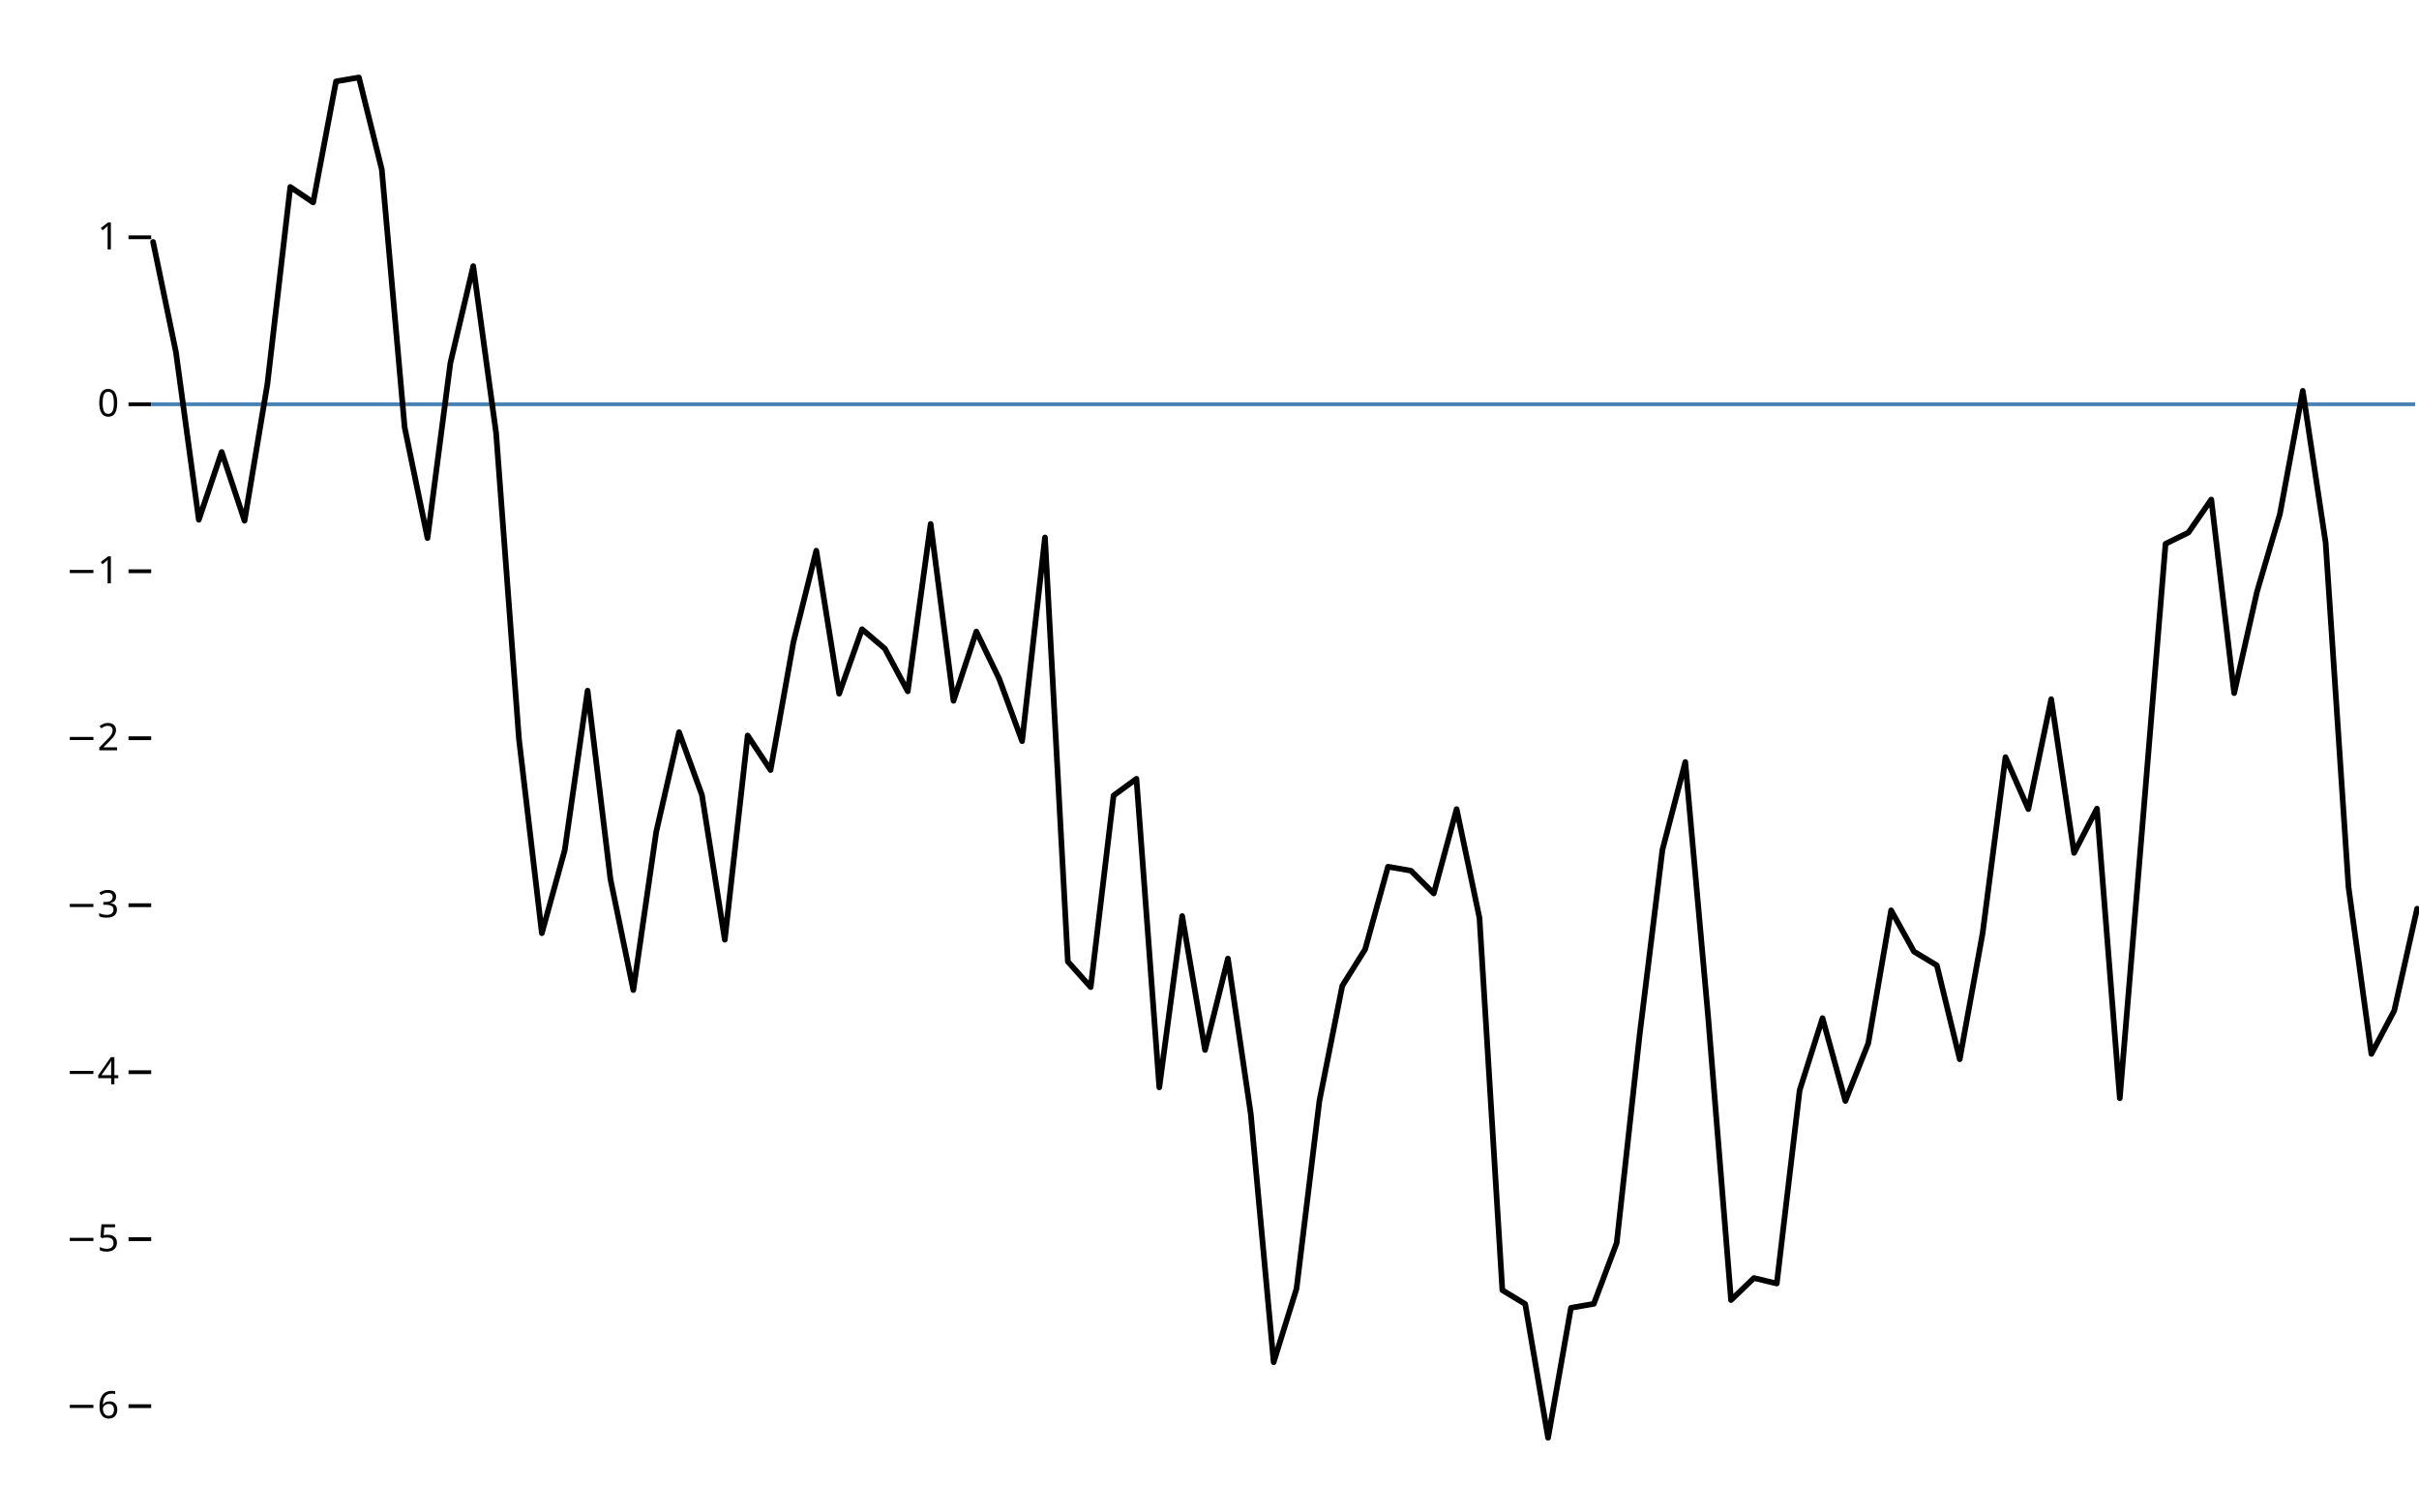
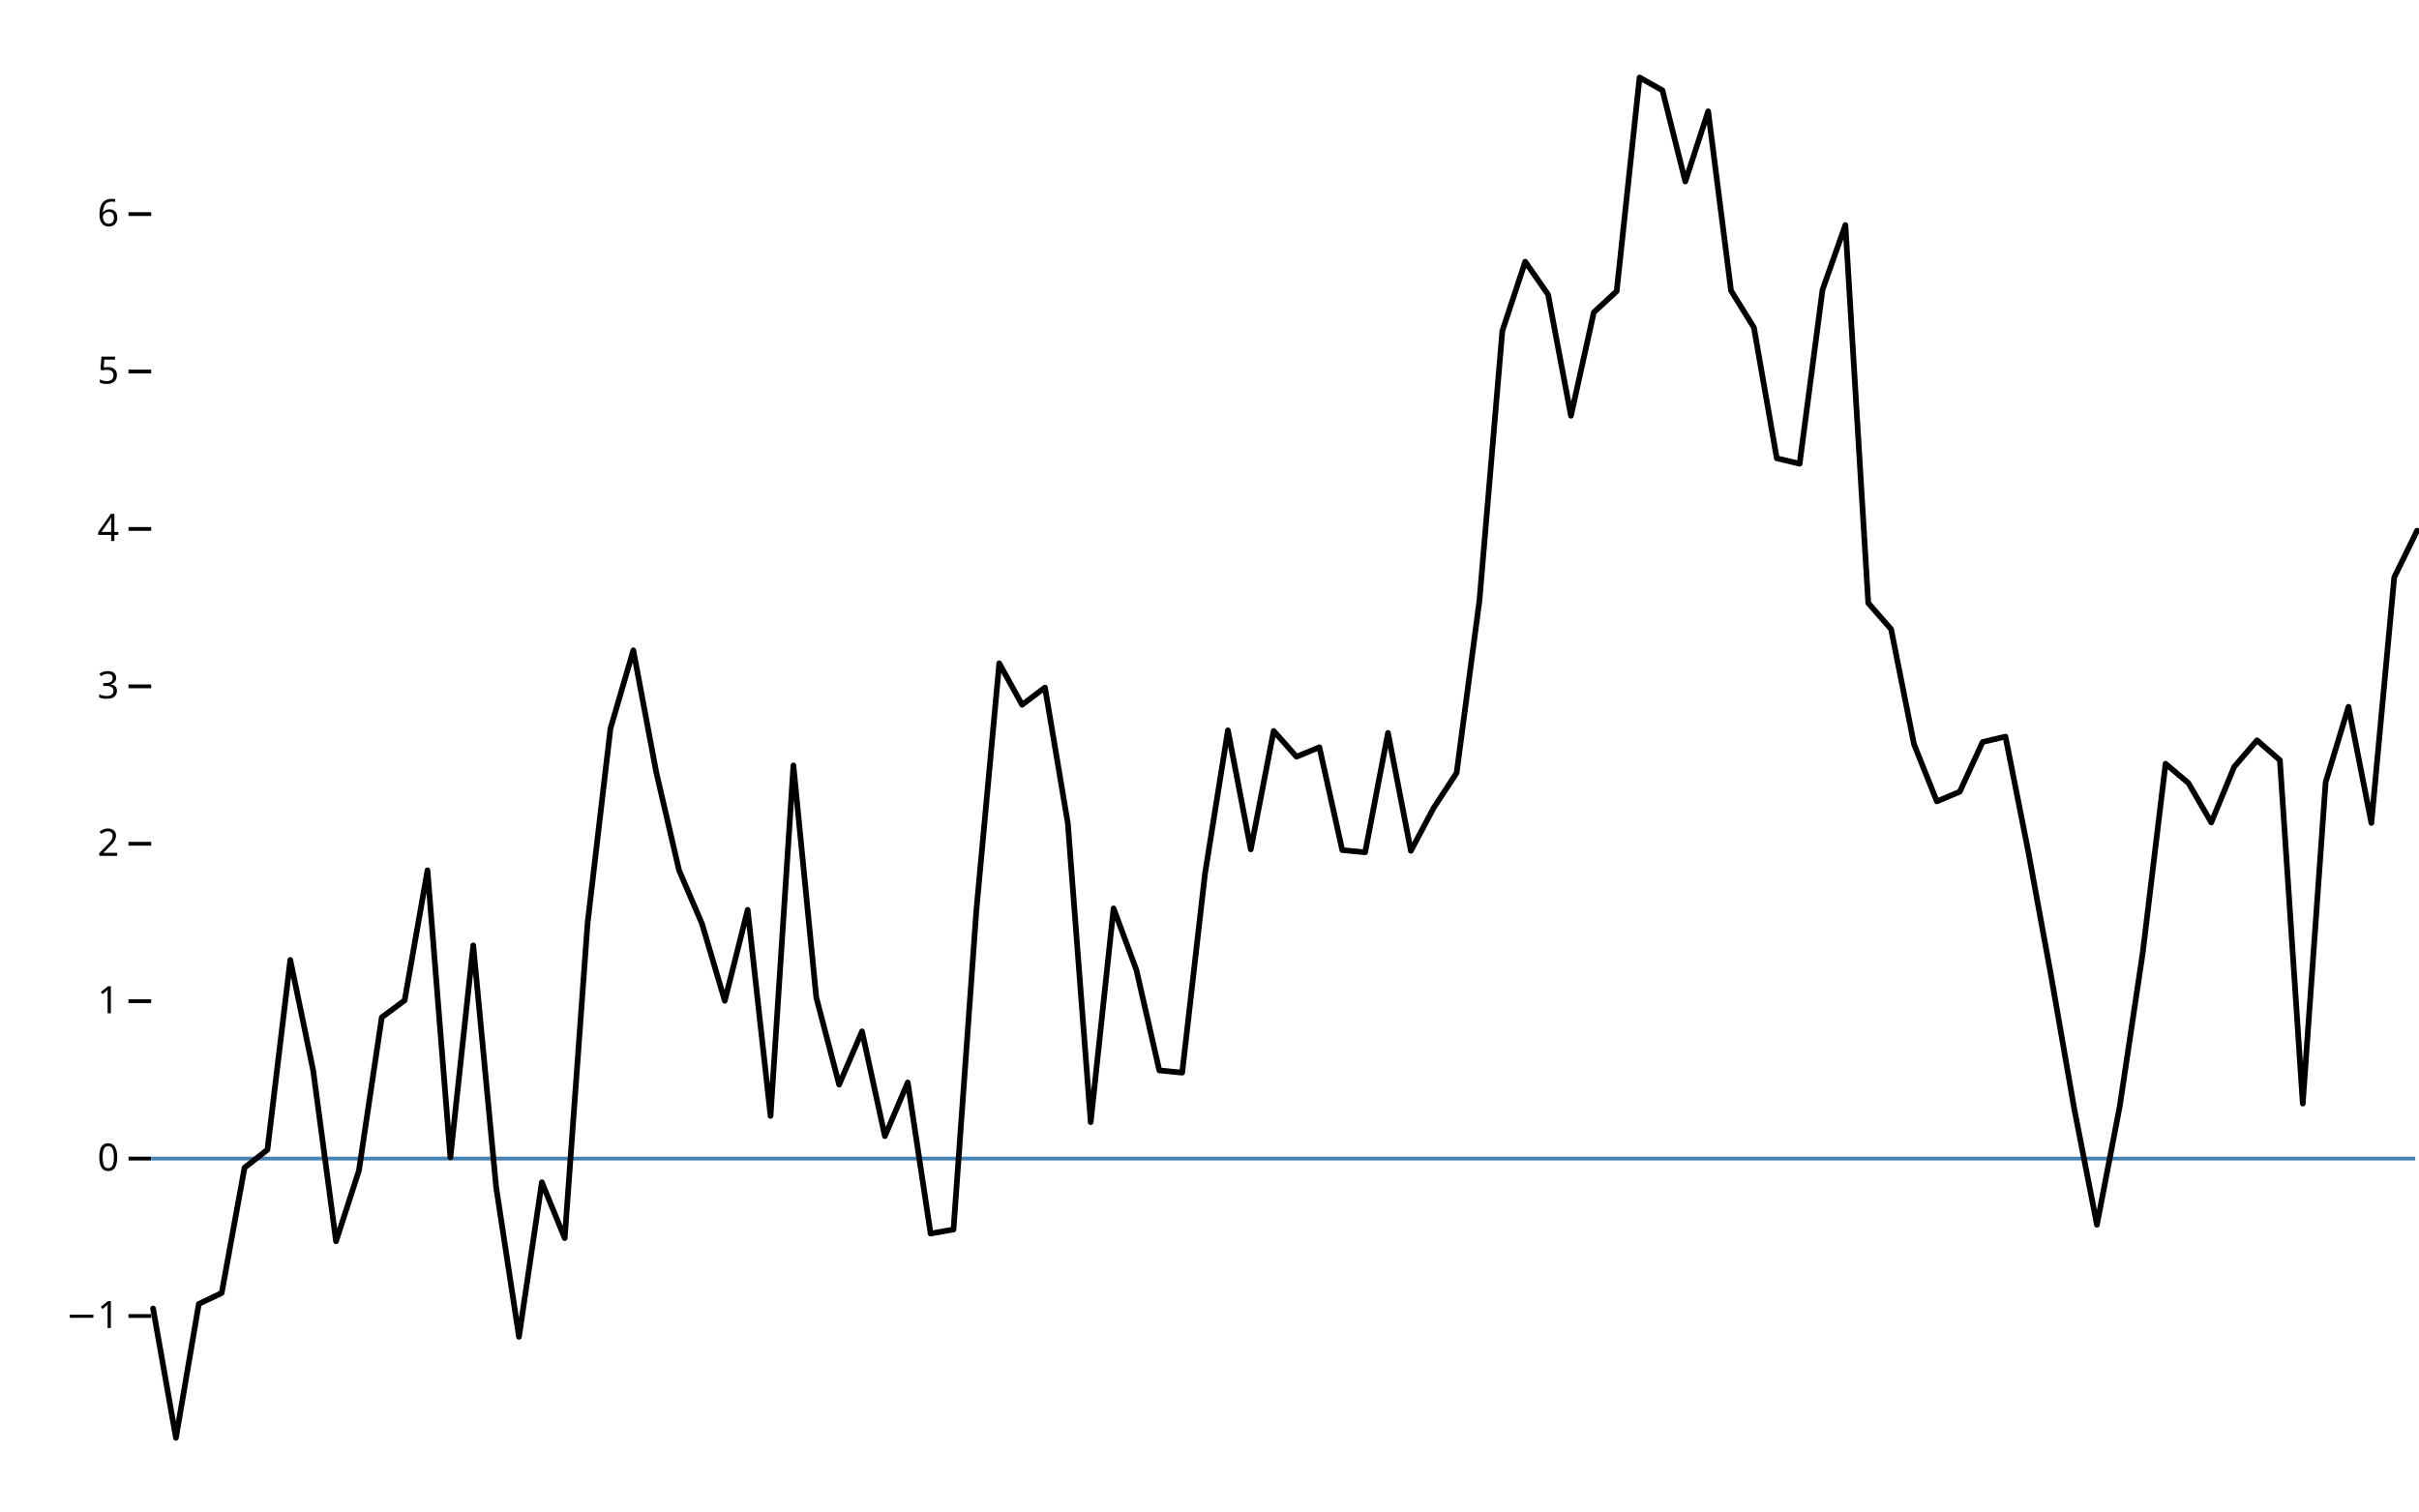
- <svg xmlns="http://www.w3.org/2000/svg" class="plot-5bb6f23d32f67" fill="currentColor" font-family="system-ui, sans-serif" font-size="10" text-anchor="middle" width="640" height="400" viewBox="0 0 640 400" style="color: black;">
+ <svg xmlns="http://www.w3.org/2000/svg" class="plot-264f94d03c1c" fill="currentColor" font-family="system-ui, sans-serif" font-size="10" text-anchor="middle" width="640" height="400" viewBox="0 0 640 400" style="color: black;">
  <style>
-         .plot-5bb6f23d32f67 {
+         .plot-264f94d03c1c {
          display: block;
          background: white;
          height: auto;
          height: intrinsic;
          max-width: 100%;
        }
-         .plot-5bb6f23d32f67 text,
-         .plot-5bb6f23d32f67 tspan {
+         .plot-264f94d03c1c text,
+         .plot-264f94d03c1c tspan {
          white-space: pre;
        }
      </style>
  <g aria-label="y-axis tick" fill="none" stroke="currentColor" transform="translate(0,0.5)">
-     <path transform="translate(40,371.6157)" d="M0,0L-6,0" />
-     <path transform="translate(40,327.427)" d="M0,0L-6,0" />
-     <path transform="translate(40,283.2384)" d="M0,0L-6,0" />
-     <path transform="translate(40,239.0497)" d="M0,0L-6,0" />
-     <path transform="translate(40,194.8611)" d="M0,0L-6,0" />
-     <path transform="translate(40,150.6724)" d="M0,0L-6,0" />
-     <path transform="translate(40,106.4838)" d="M0,0L-6,0" />
-     <path transform="translate(40,62.2951)" d="M0,0L-6,0" />
+     <path transform="translate(40,347.7598)" d="M0,0L-6,0" />
+     <path transform="translate(40,306.102)" d="M0,0L-6,0" />
+     <path transform="translate(40,264.4442)" d="M0,0L-6,0" />
+     <path transform="translate(40,222.7864)" d="M0,0L-6,0" />
+     <path transform="translate(40,181.1286)" d="M0,0L-6,0" />
+     <path transform="translate(40,139.4708)" d="M0,0L-6,0" />
+     <path transform="translate(40,97.81298)" d="M0,0L-6,0" />
+     <path transform="translate(40,56.15517)" d="M0,0L-6,0" />
  </g>
  <g aria-label="y-axis tick label" text-anchor="end" font-variant="tabular-nums" transform="translate(-8.5,0.5)">
-     <text y="0.32em" transform="translate(40,371.6157)">−6</text>
-     <text y="0.32em" transform="translate(40,327.427)">−5</text>
-     <text y="0.32em" transform="translate(40,283.2384)">−4</text>
-     <text y="0.32em" transform="translate(40,239.0497)">−3</text>
-     <text y="0.32em" transform="translate(40,194.8611)">−2</text>
-     <text y="0.32em" transform="translate(40,150.6724)">−1</text>
-     <text y="0.32em" transform="translate(40,106.4838)">0</text>
-     <text y="0.32em" transform="translate(40,62.2951)">1</text>
+     <text y="0.32em" transform="translate(40,347.7598)">−1</text>
+     <text y="0.32em" transform="translate(40,306.102)">0</text>
+     <text y="0.32em" transform="translate(40,264.4442)">1</text>
+     <text y="0.32em" transform="translate(40,222.7864)">2</text>
+     <text y="0.32em" transform="translate(40,181.1286)">3</text>
+     <text y="0.32em" transform="translate(40,139.4708)">4</text>
+     <text y="0.32em" transform="translate(40,97.81298)">5</text>
+     <text y="0.32em" transform="translate(40,56.15517)">6</text>
  </g>
  <g aria-label="rule" stroke="steelblue" transform="translate(0,0.5)">
-     <line x1="40" x2="639" y1="106.484" y2="106.484" />
+     <line x1="40" x2="639" y1="306.102" y2="306.102" />
  </g>
  <g aria-label="line" fill="none" stroke="currentColor" stroke-width="1.5" stroke-linejoin="round" stroke-linecap="round" transform="translate(0.5,0.5)">
-     <path d="M40,63.525L46.051,92.71L52.101,137.051L58.152,119.112L64.202,137.31L70.253,101.08L76.303,48.976L82.354,53.07L88.404,21.038L94.455,20L100.505,44.314L106.556,112.595L112.606,141.892L118.657,95.582L124.707,69.93L130.758,114.121L136.808,195.116L142.859,246.459L148.909,224.509L154.96,182.272L161.01,232.171L167.061,261.516L173.111,219.691L179.162,193.257L185.212,209.877L191.263,248.186L197.313,194.141L203.364,203.28L209.414,169.445L215.465,145.233L221.515,183.08L227.566,166.009L233.616,171.157L239.667,182.457L245.717,138.156L251.768,184.965L257.818,166.627L263.869,179.158L269.919,195.641L275.97,141.732L282.02,253.963L288.071,260.727L294.121,210.031L300.172,205.589L306.222,287.251L312.273,241.923L318.323,277.363L324.374,253.175L330.424,294.321L336.475,359.994L342.525,340.528L348.576,290.852L354.626,260.391L360.677,250.724L366.727,228.858L372.778,229.912L378.828,235.94L384.879,213.612L390.929,242.415L396.98,340.925L403.03,344.59L409.081,380L415.131,345.596L421.182,344.54L427.232,328.422L433.283,273.521L439.333,224.399L445.384,201.16L451.434,268.703L457.485,343.544L463.535,337.709L469.586,339.169L475.636,288.018L481.687,268.934L487.737,290.856L493.788,275.602L499.838,240.399L505.889,251.323L511.939,254.966L517.99,279.805L524.04,246.496L530.091,199.863L536.141,213.618L542.192,184.525L548.242,225.207L554.293,213.484L560.343,290.135L566.394,217.17L572.444,143.412L578.495,140.433L584.545,131.692L590.596,182.929L596.646,156.077L602.697,135.532L608.747,102.939L614.798,143.104L620.848,234.218L626.899,278.408L632.949,266.963L639,239.964" />
+     <path d="M40,345.775L46.051,380L52.101,344.564L58.152,341.681L64.202,308.502L70.253,303.764L76.303,253.535L82.354,282.748L88.404,327.989L94.455,309.304L100.505,268.732L106.556,264.234L112.606,229.816L118.657,305.781L124.707,249.671L130.758,313.619L136.808,353.27L142.859,312.357L148.909,327.151L154.96,243.779L161.01,192.294L167.061,171.589L173.111,203.782L179.162,229.81L185.212,243.904L191.263,264.335L197.313,240.274L203.364,294.815L209.414,202.055L215.465,263.446L221.515,286.536L227.566,272.427L233.616,300.166L239.667,285.956L245.717,325.945L251.768,324.866L257.818,240.445L263.869,175.031L269.919,186.008L275.97,181.436L282.02,217.405L288.071,296.464L294.121,239.887L300.172,256.23L306.222,282.771L312.273,283.363L318.323,230.63L324.374,192.764L330.424,224.276L336.475,192.934L342.525,199.748L348.576,197.257L354.626,224.472L360.677,225.047L366.727,193.44L372.778,224.662L378.828,213.259L384.879,204.037L390.929,158.333L396.98,87.069L403.03,68.743L409.081,77.442L415.131,109.527L421.182,82.154L427.232,76.554L433.283,20L439.333,23.406L445.384,47.538L451.434,28.951L457.485,76.415L463.535,86.172L469.586,120.779L475.636,122.221L481.687,76.193L487.737,59.052L493.788,159.075L499.838,166.011L505.889,196.43L511.939,211.574L517.99,209.026L524.04,195.869L530.091,194.428L536.141,224.933L542.192,257.919L548.242,292.668L554.293,323.629L560.343,292.18L566.394,251.743L572.444,201.603L578.495,206.725L584.545,217.155L590.596,202.443L596.646,195.406L602.697,200.666L608.747,291.546L614.798,206.497L620.848,186.532L626.899,217.298L632.949,152.284L639,139.919" />
  </g>
</svg>
